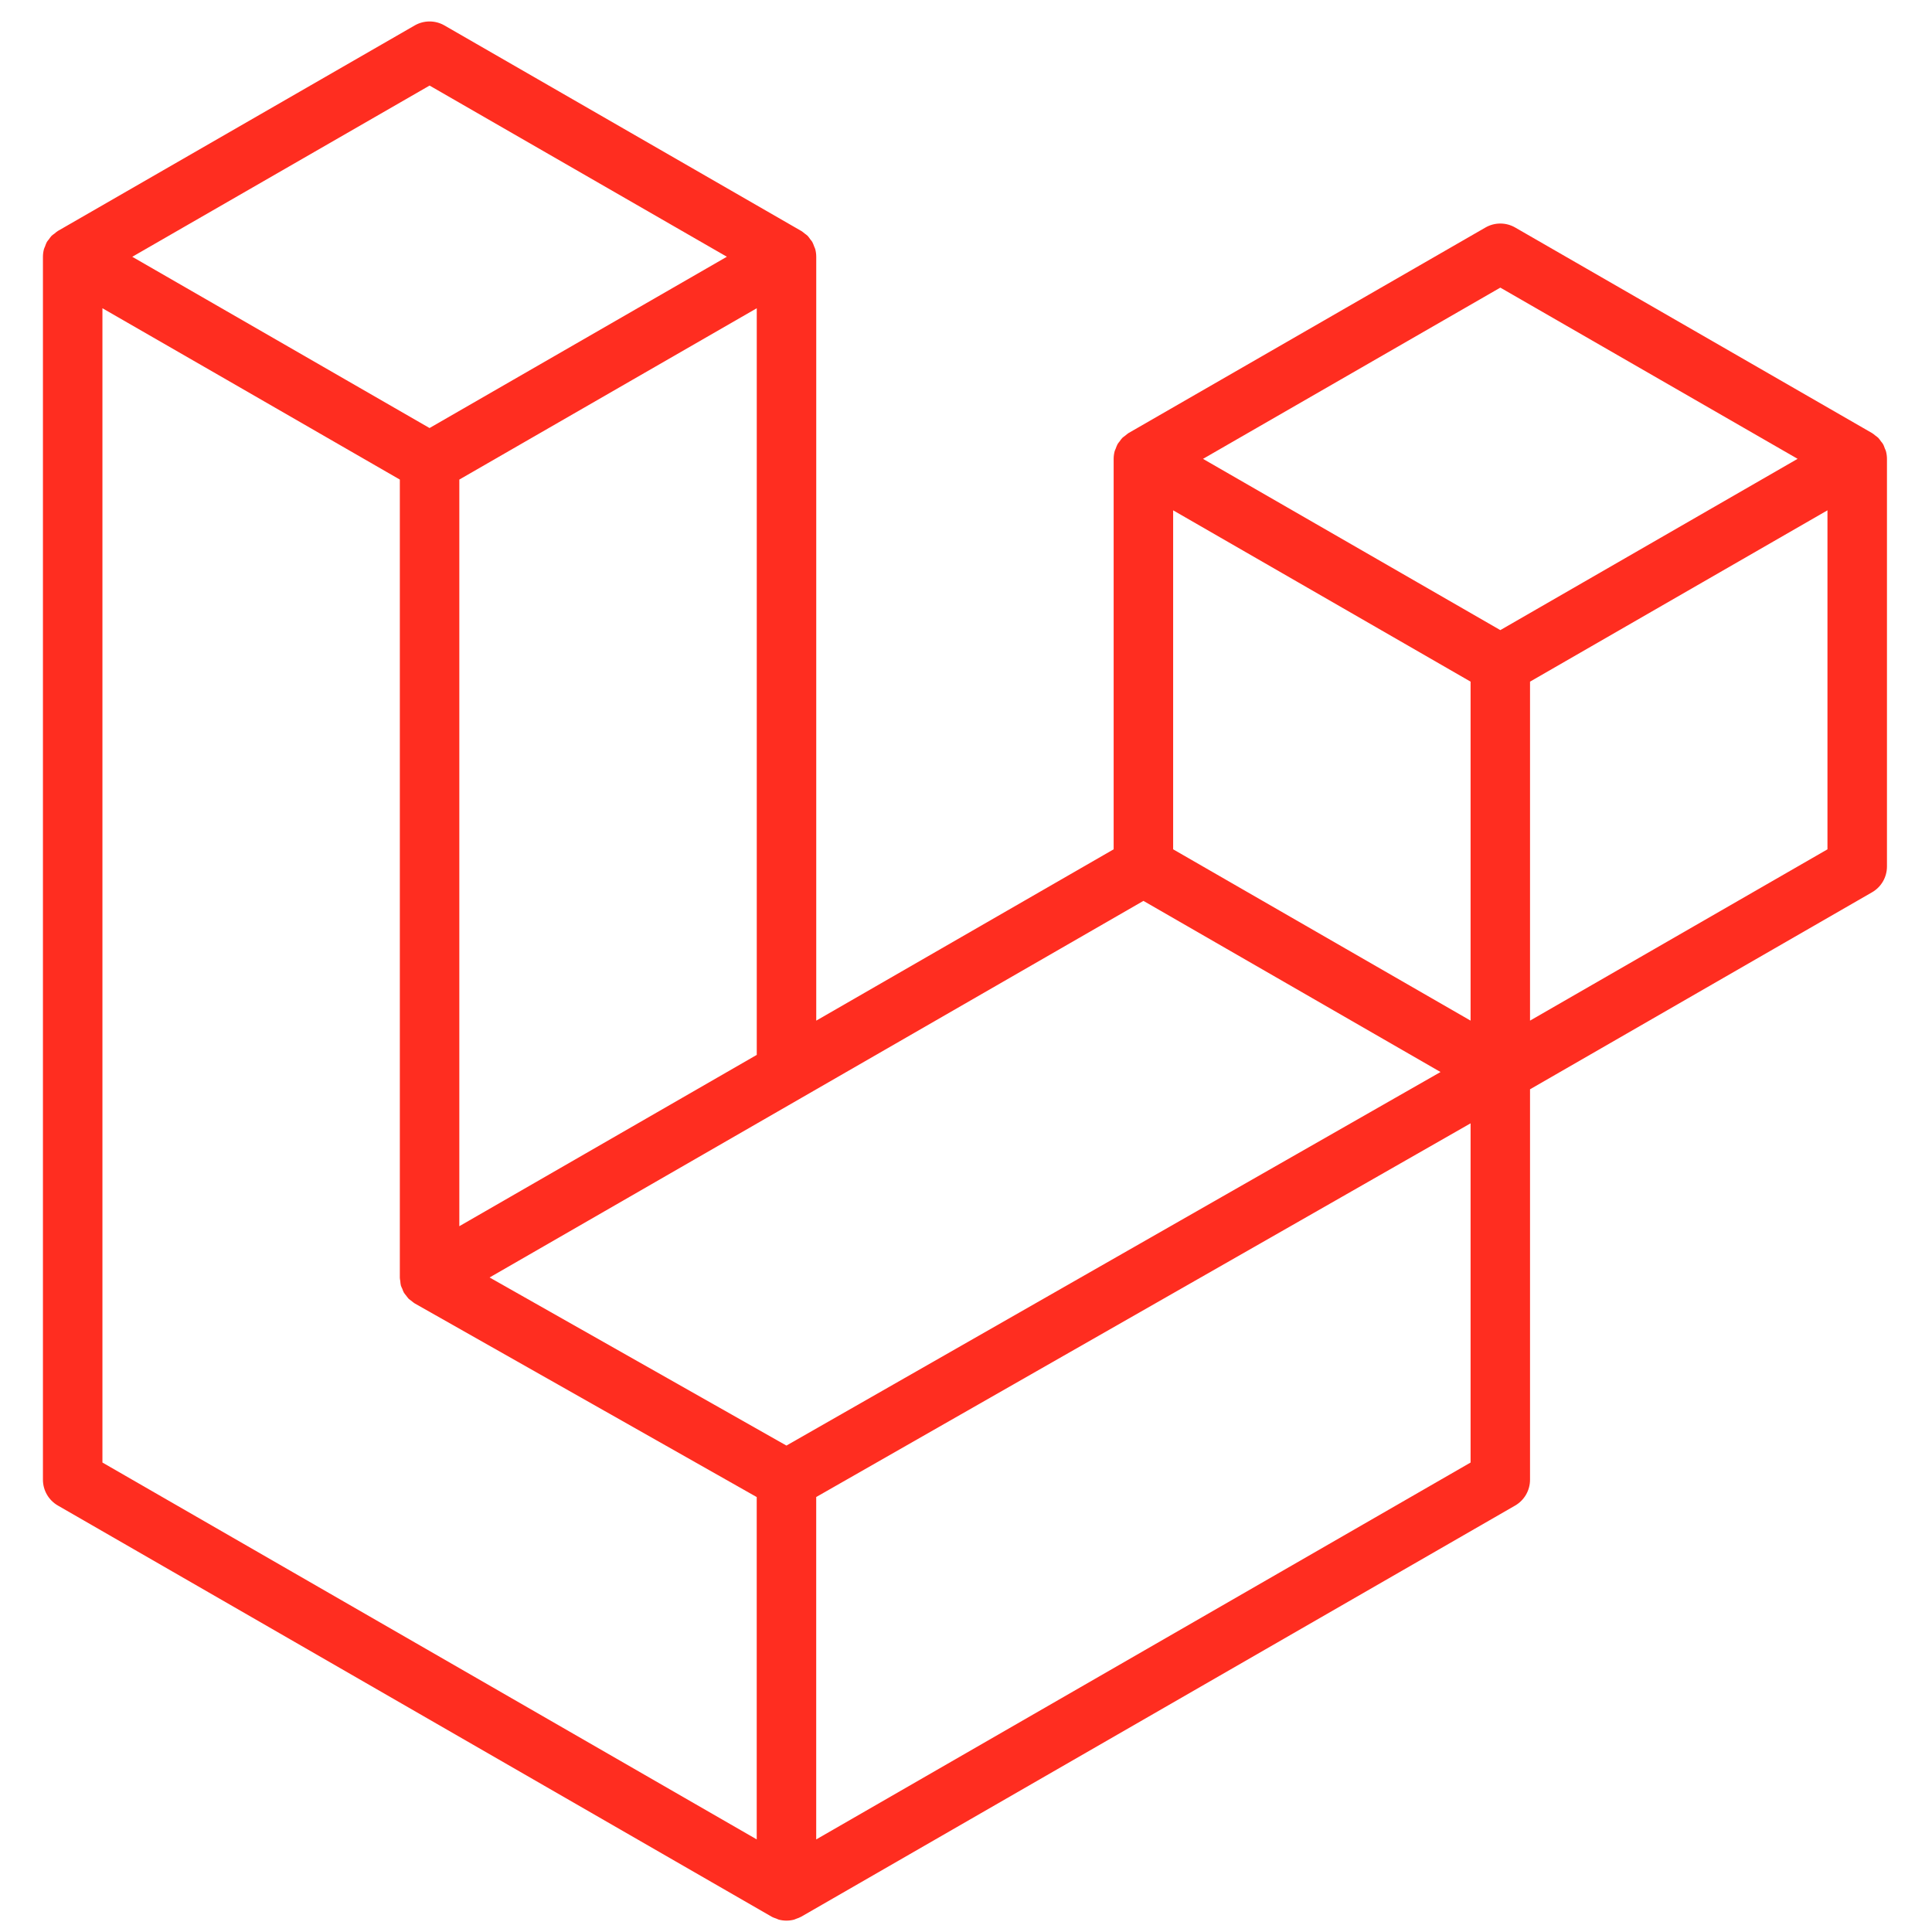
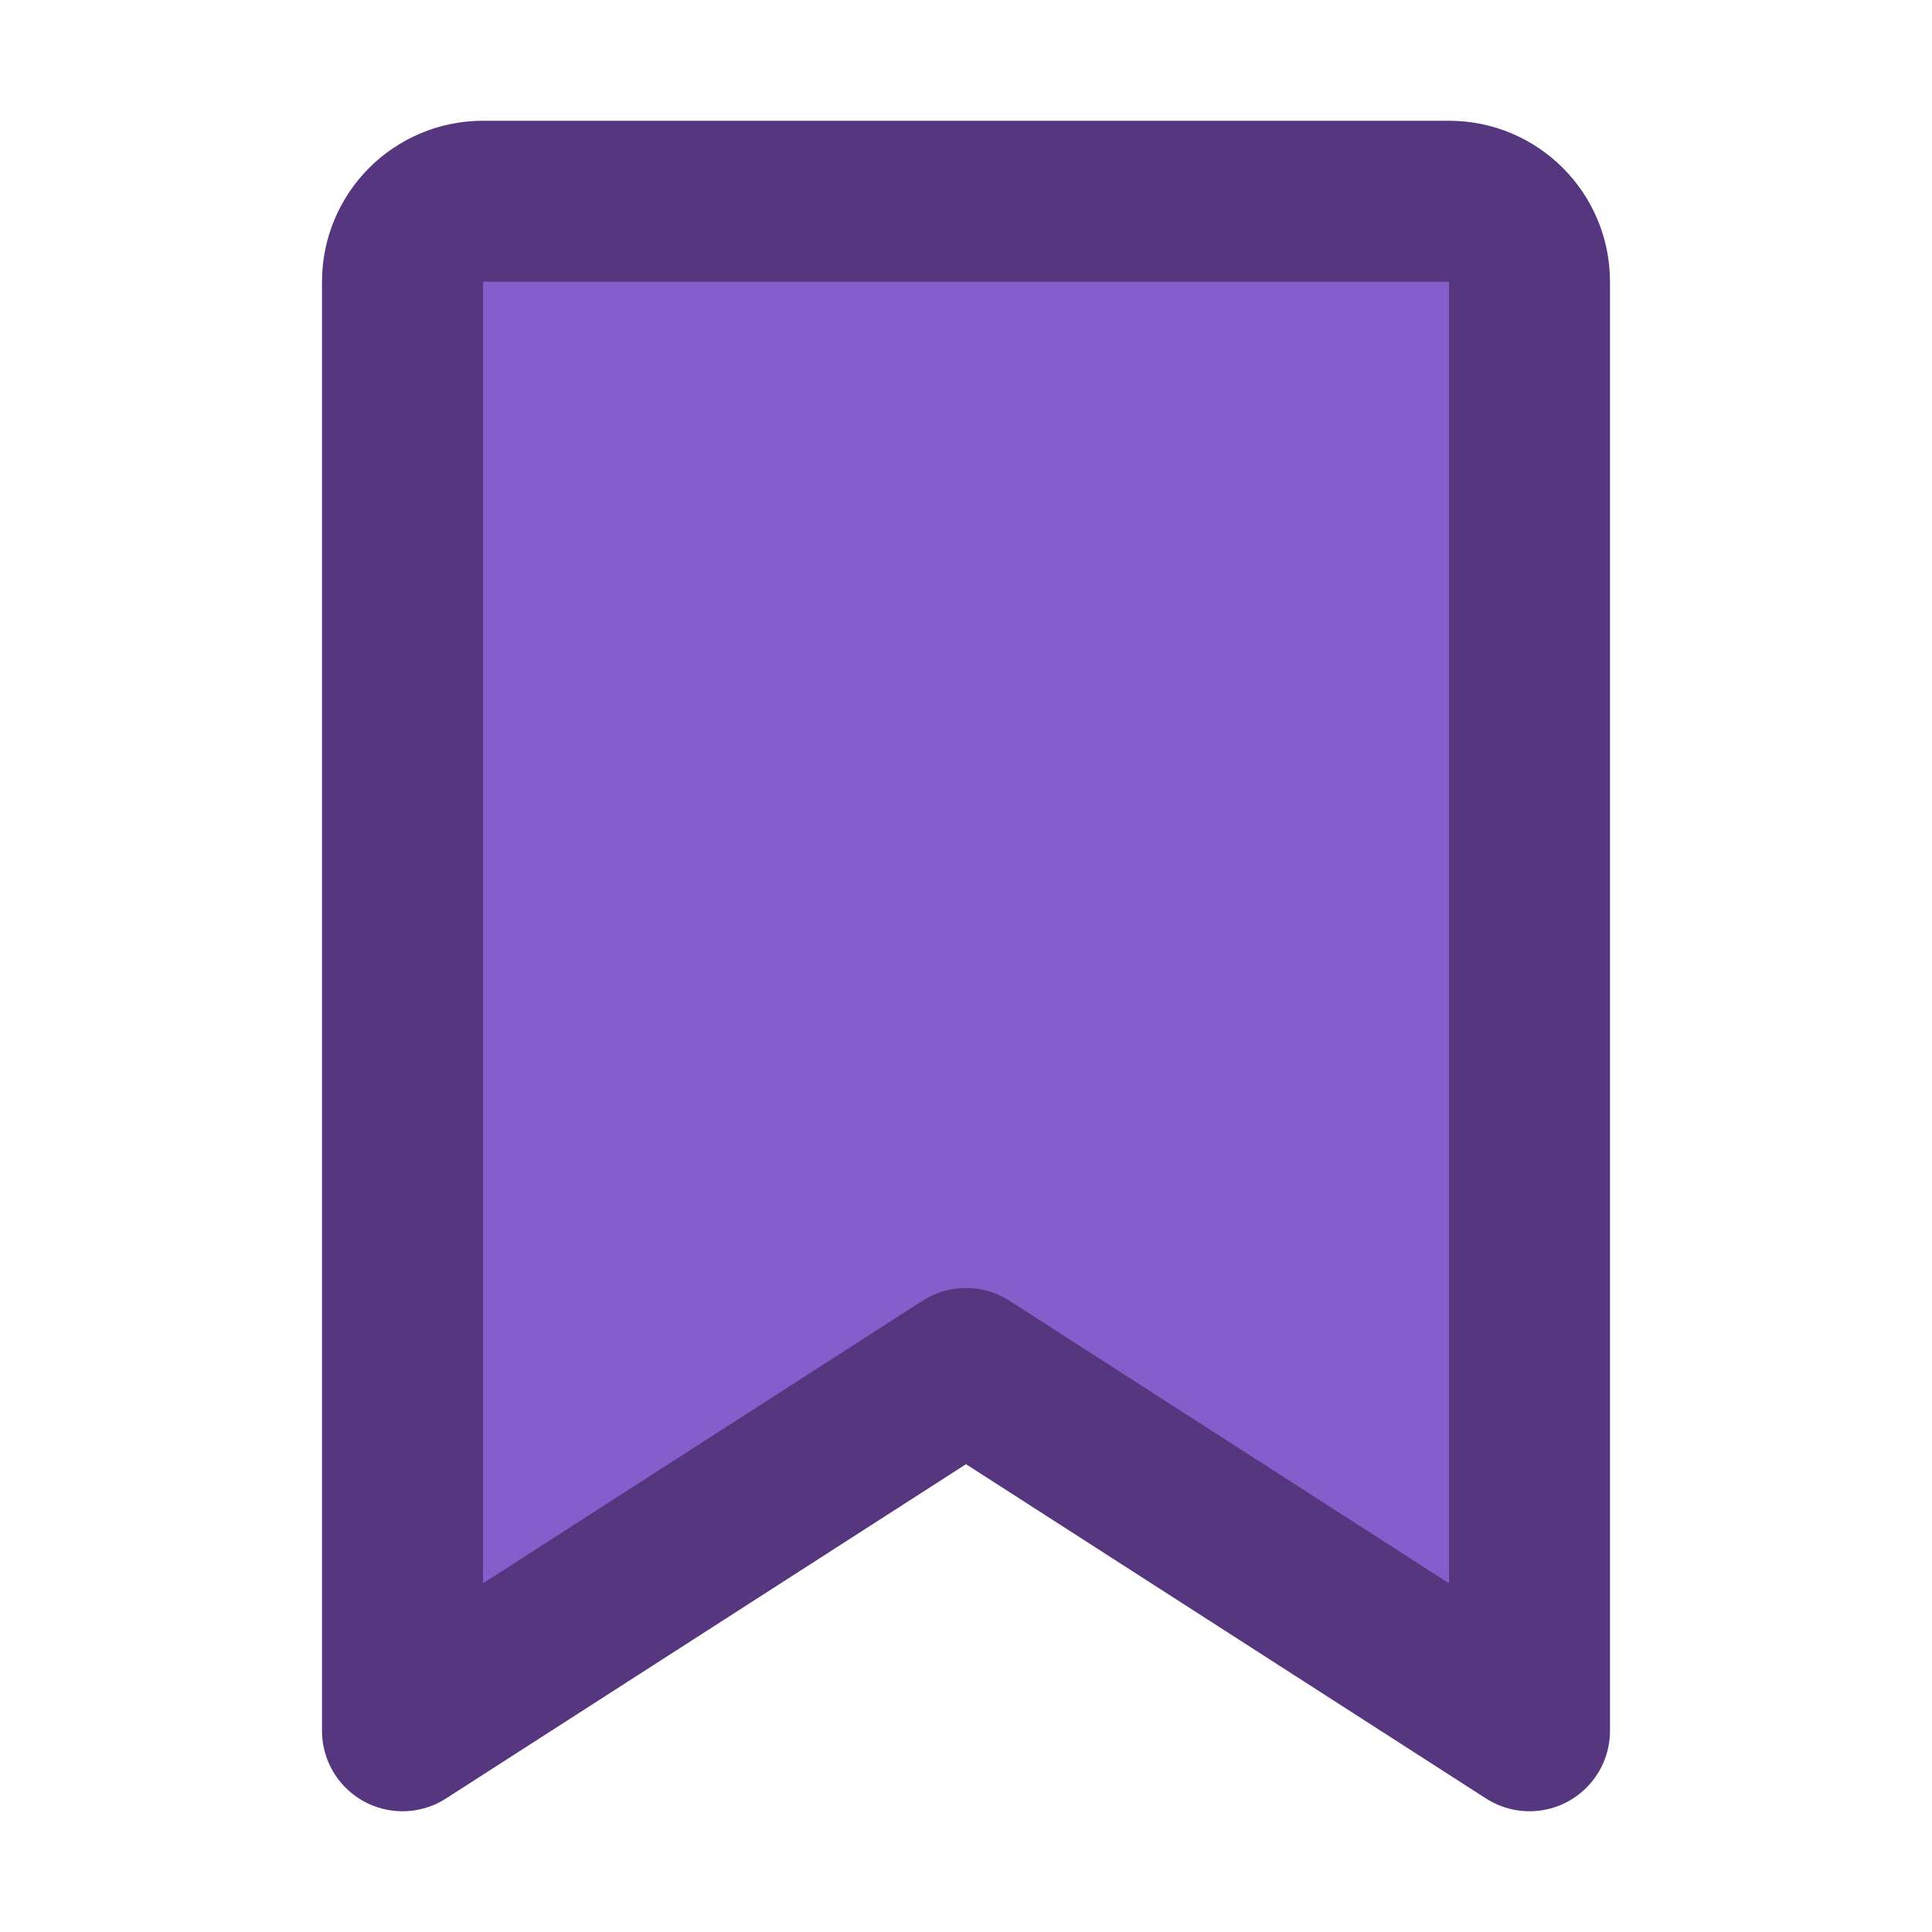
- <svg xmlns="http://www.w3.org/2000/svg" width="166" height="166" viewBox="0 0 166 166" fill="none">
-   <path fill-rule="evenodd" clip-rule="evenodd" d="M162.041 38.759C162.099 38.977 162.129 39.201 162.13 39.426V74.452C162.13 74.902 162.011 75.344 161.786 75.733C161.561 76.122 161.237 76.444 160.847 76.668L131.462 93.594V127.141C131.462 128.054 130.977 128.897 130.186 129.357L68.847 164.683C68.707 164.763 68.554 164.814 68.401 164.868C68.343 164.887 68.289 164.922 68.228 164.938C67.8 165.051 67.349 165.051 66.92 164.938C66.85 164.919 66.786 164.881 66.719 164.855C66.579 164.804 66.432 164.76 66.298 164.683L4.972 129.357C4.583 129.133 4.259 128.81 4.034 128.421C3.808 128.032 3.69 127.591 3.689 127.141L3.689 22.063C3.689 21.834 3.721 21.61 3.779 21.393C3.798 21.32 3.843 21.253 3.868 21.179C3.916 21.045 3.961 20.908 4.031 20.783C4.079 20.7 4.149 20.633 4.206 20.557C4.28 20.454 4.347 20.349 4.433 20.26C4.506 20.186 4.602 20.132 4.685 20.068C4.778 19.992 4.861 19.909 4.966 19.848L35.633 2.185C36.022 1.961 36.462 1.844 36.91 1.844C37.358 1.844 37.798 1.961 38.186 2.185L68.851 19.848H68.857C68.959 19.912 69.045 19.992 69.138 20.065C69.221 20.129 69.313 20.186 69.387 20.257C69.476 20.349 69.54 20.454 69.616 20.557C69.671 20.633 69.744 20.7 69.789 20.783C69.862 20.911 69.904 21.045 69.955 21.179C69.98 21.253 70.025 21.32 70.044 21.396C70.103 21.614 70.133 21.838 70.133 22.063V87.694L95.686 72.974V39.423C95.686 39.2 95.718 38.973 95.775 38.759C95.798 38.683 95.839 38.615 95.865 38.542C95.916 38.408 95.96 38.271 96.031 38.146C96.079 38.063 96.149 37.996 96.203 37.92C96.279 37.818 96.343 37.712 96.433 37.623C96.506 37.549 96.599 37.495 96.681 37.431C96.777 37.355 96.86 37.272 96.962 37.211L127.633 19.548C128.021 19.324 128.461 19.206 128.91 19.206C129.358 19.206 129.798 19.324 130.186 19.548L160.85 37.211C160.959 37.275 161.042 37.355 161.137 37.428C161.217 37.492 161.31 37.549 161.383 37.62C161.473 37.712 161.536 37.818 161.613 37.92C161.67 37.996 161.741 38.063 161.785 38.146C161.859 38.271 161.9 38.408 161.951 38.542C161.98 38.615 162.021 38.683 162.041 38.759ZM157.018 72.974V43.848L146.287 50.028L131.462 58.568V87.694L157.021 72.974H157.018ZM126.354 125.663V96.518L111.771 104.85L70.13 128.626V158.046L126.354 125.663ZM8.801 26.485V125.663L65.018 158.043V128.629L35.649 112L35.64 111.994L35.627 111.988C35.528 111.93 35.445 111.847 35.353 111.777C35.273 111.713 35.18 111.662 35.11 111.592L35.104 111.582C35.021 111.502 34.963 111.403 34.893 111.314C34.829 111.228 34.753 111.154 34.702 111.065L34.699 111.055C34.641 110.96 34.606 110.845 34.565 110.736C34.523 110.64 34.469 110.551 34.443 110.449C34.411 110.328 34.405 110.197 34.392 110.072C34.379 109.976 34.354 109.881 34.354 109.785V109.778V41.205L19.532 32.662L8.801 26.485ZM36.913 7.35L11.364 22.063L36.907 36.777L62.453 22.06L36.907 7.35H36.913ZM50.2 99.174L65.022 90.637V26.485L54.291 32.665L39.466 41.205V105.357L50.2 99.174ZM128.91 24.713L103.363 39.426L128.91 54.14L154.453 39.423L128.91 24.713ZM126.354 58.568L111.529 50.028L100.798 43.848V72.974L115.619 81.511L126.354 87.694V58.568ZM67.571 124.205L105.042 102.803L123.772 92.109L98.245 77.405L68.854 94.334L42.066 109.762L67.571 124.205Z" fill="#FF2D20" />
+ <svg xmlns="http://www.w3.org/2000/svg" viewBox="0 0 24 24">
+   <path d="M6 2.5h12a1 1 0 0 1 1 1v18l-7-4.5-7 4.5v-18a1 1 0 0 1 1-1z" fill="#875CCB" stroke="#56377F" stroke-width="2" stroke-linejoin="round" />
</svg>
